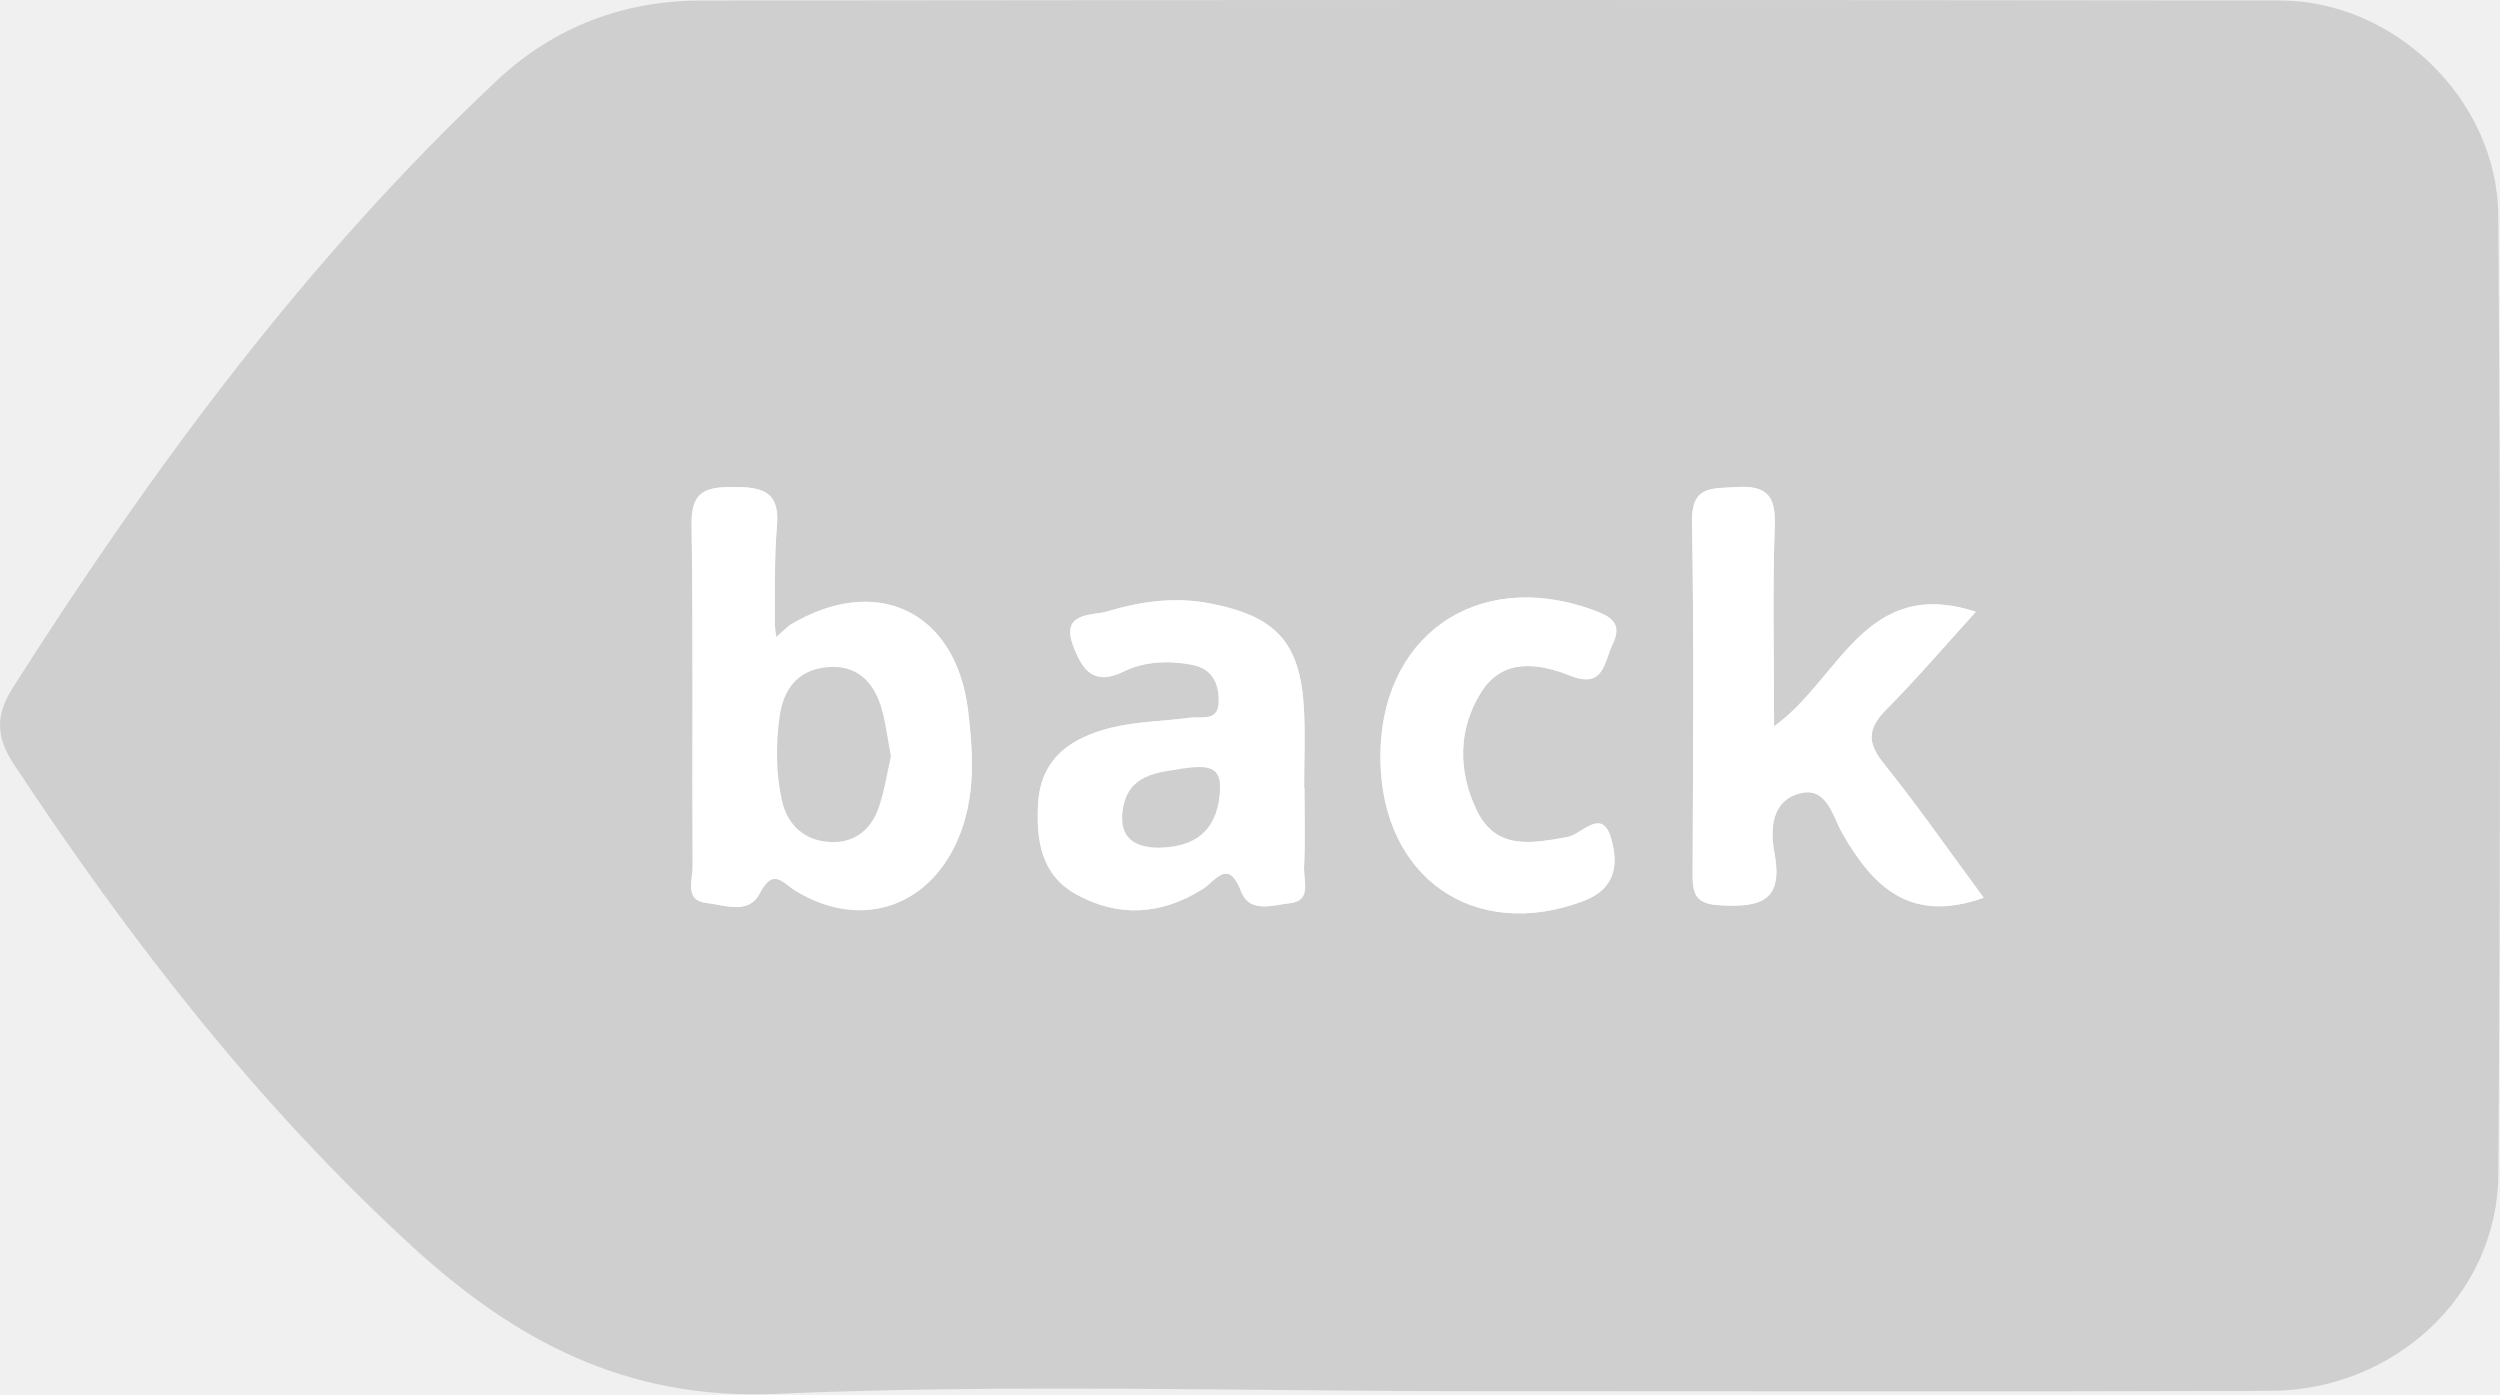
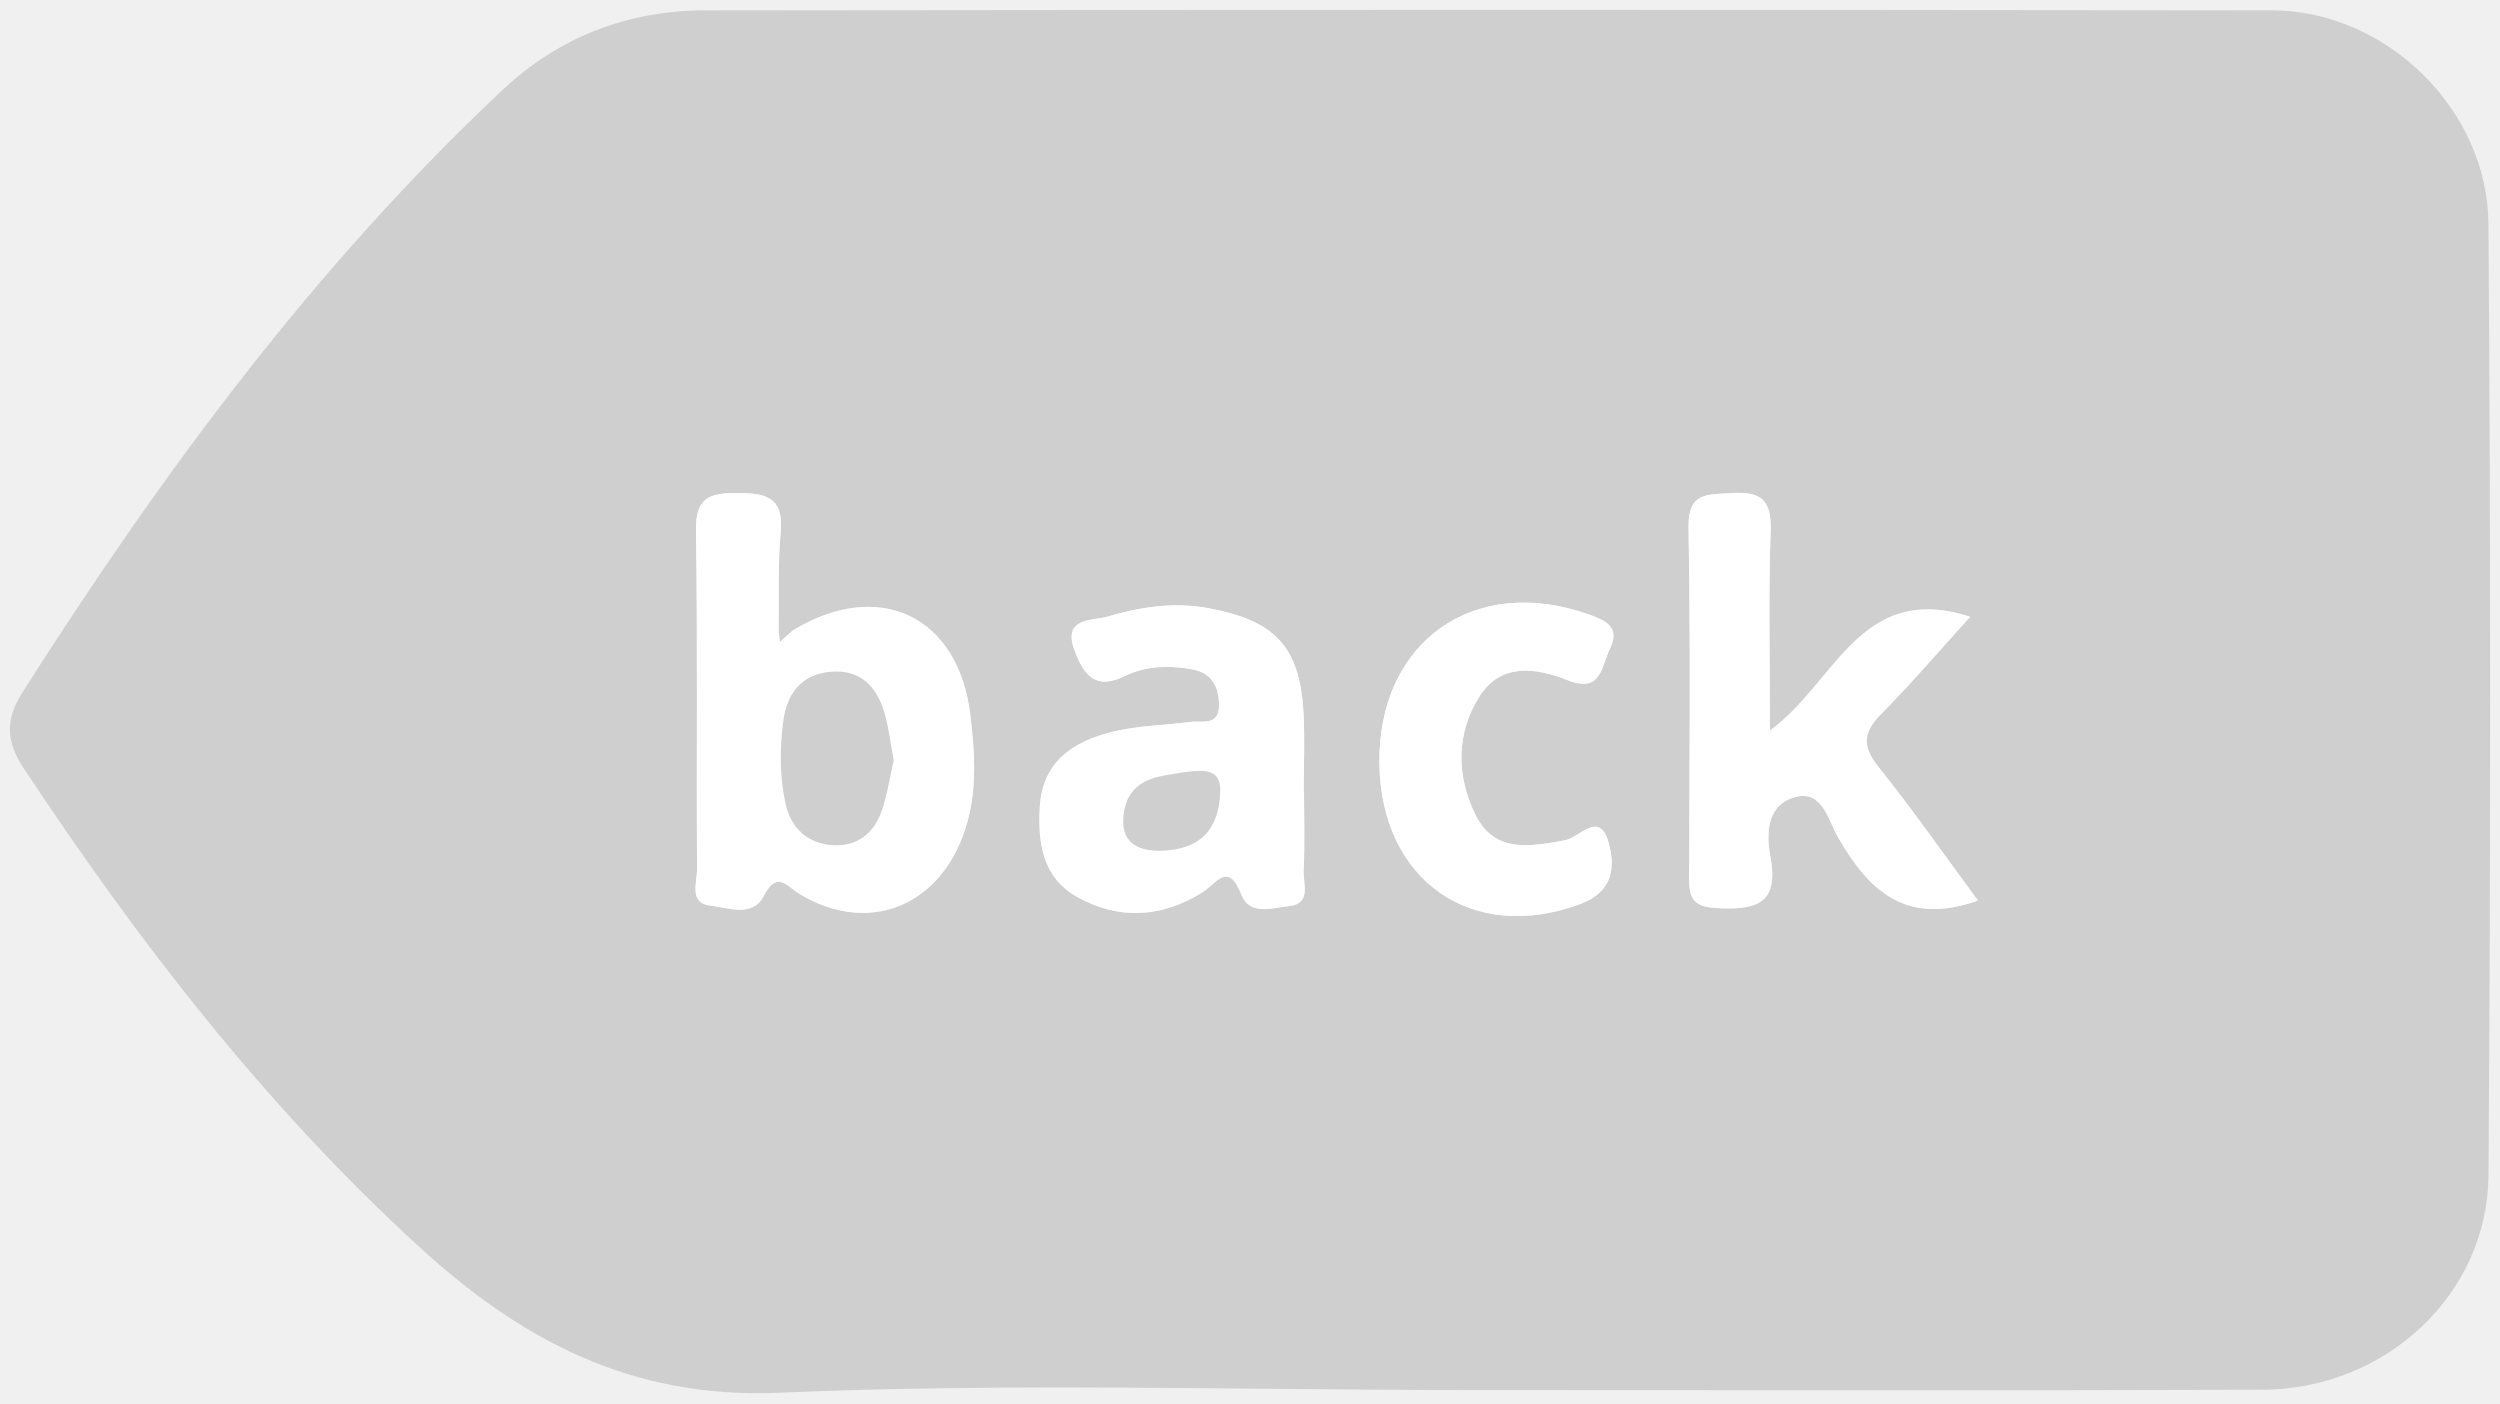
- <svg xmlns="http://www.w3.org/2000/svg" version="1.1" id="Layer_1" x="0px" y="0px" width="251.605px" height="140.329px" viewBox="185.467 335.988 251.605 140.329" enable-background="new 185.467 335.988 251.605 140.329" xml:space="preserve">
+ <svg xmlns="http://www.w3.org/2000/svg" version="1.1" id="Layer_1" x="0px" y="0px" viewBox="184.467 334.988 253.605 142.329" enable-background="new 184.467 334.988 253.605 142.329" xml:space="preserve">
  <g id="gyNqUs_1_">
    <g>
      <g>
-         <path opacity="0.14" d="M333.996,475.998c-23.496,0.003-47.024-0.742-70.476,0.271c-15.068,0.651-26.288-5.396-36.671-14.927     c-15.568-14.289-28.36-30.847-39.968-48.408c-1.807-2.732-1.918-4.909-0.128-7.724c14.075-22.123,29.553-43.122,48.745-61.143     c5.684-5.337,12.693-8.017,20.475-8.026c52.99-0.066,105.98-0.073,158.97-0.004c11.513,0.015,21.876,9.998,21.958,21.68     c0.226,32.159,0.227,64.322,0.004,96.481c-0.085,12.116-10.466,21.723-22.924,21.769     C387.319,476.062,360.658,475.996,333.996,475.998z M264.849,398.965c-0.466-0.014-0.933-0.024-1.398-0.039     c0.053-3.32-0.088-6.658,0.21-9.956c0.327-3.614-1.539-3.966-4.461-3.971c-2.828-0.005-4.181,0.521-4.129,3.796     c0.179,11.461,0.041,22.927,0.108,34.391c0.008,1.312-0.844,3.42,1.332,3.666c1.798,0.204,4.301,1.225,5.415-0.94     c1.377-2.678,2.303-1.05,3.687-0.22c6.714,4.028,13.747,1.457,16.52-5.88c1.528-4.044,1.259-8.194,0.766-12.305     C281.685,397.418,273.565,393.631,264.849,398.965z M385.11,426.339c-3.396-4.601-6.592-9.198-10.089-13.554     c-1.734-2.16-1.521-3.57,0.336-5.441c3.088-3.113,5.94-6.461,8.963-9.787c-11.166-3.637-13.695,6.803-20.306,11.527     c0-7.062-0.166-13.643,0.071-20.208c0.114-3.157-0.95-4.06-3.971-3.866c-2.479,0.159-4.425-0.123-4.36,3.521     c0.212,11.812,0.103,23.629,0.061,35.444c-0.008,1.906,0.269,2.982,2.643,3.116c3.878,0.218,6.535-0.195,5.608-5.15     c-0.471-2.508-0.349-5.453,2.689-6.141c2.596-0.587,3.203,2.436,4.126,4.05C374.019,425.336,377.803,428.941,385.11,426.339z      M316.748,415.29c-0.01,0-0.021,0-0.028,0c0-2.663,0.12-5.331-0.022-7.986c-0.367-6.753-2.909-9.352-9.573-10.607     c-3.57-0.673-6.99-0.141-10.302,0.847c-1.414,0.421-4.646,0.014-3.346,3.441c0.918,2.422,2.039,4.086,5.123,2.573     c2.092-1.025,4.502-1.104,6.839-0.661c1.989,0.378,2.698,1.811,2.69,3.646c-0.008,2.146-1.752,1.526-2.935,1.685     c-2.636,0.354-5.349,0.366-7.909,1.006c-3.922,0.977-7.072,2.989-7.338,7.635c-0.21,3.667,0.302,7.168,3.805,9.117     c4.242,2.36,8.592,2.104,12.733-0.504c1.359-0.857,2.576-3.166,3.892,0.225c0.872,2.247,3.222,1.357,4.885,1.188     c2.259-0.23,1.385-2.293,1.449-3.616C316.839,420.619,316.748,417.953,316.748,415.29z M324.395,412.417     c0.138,11.912,9.421,18.331,20.333,14.294c3.473-1.285,3.604-3.854,2.876-6.369c-0.907-3.142-2.974-0.373-4.353-0.123     c-3.595,0.65-7.187,1.371-9.142-2.634c-1.918-3.931-1.927-8.219,0.432-11.943c2.178-3.441,5.737-2.929,8.982-1.642     c3.403,1.352,3.381-1.432,4.249-3.19c1.097-2.222-0.421-2.878-2.098-3.478C334.009,393.167,324.252,400.077,324.395,412.417z" />
+         <path opacity="0.14" enable-background="new    " d="M333.996,475.998c-23.496,0.003-47.024-0.742-70.476,0.271     c-15.068,0.651-26.288-5.396-36.671-14.927c-15.568-14.289-28.36-30.847-39.968-48.408c-1.807-2.732-1.918-4.909-0.128-7.724     c14.075-22.123,29.553-43.122,48.745-61.143c5.684-5.337,12.693-8.017,20.475-8.026c52.99-0.066,105.98-0.073,158.97-0.004     c11.513,0.015,21.876,9.998,21.958,21.68c0.226,32.159,0.227,64.322,0.004,96.481c-0.085,12.116-10.466,21.723-22.924,21.769     C387.319,476.062,360.658,475.996,333.996,475.998z M264.849,398.965c-0.466-0.014-0.933-0.024-1.398-0.039     c0.053-3.32-0.088-6.658,0.21-9.956c0.327-3.614-1.539-3.966-4.461-3.971c-2.828-0.005-4.181,0.521-4.129,3.796     c0.179,11.461,0.041,22.927,0.108,34.391c0.008,1.312-0.844,3.42,1.332,3.666c1.798,0.204,4.301,1.225,5.415-0.94     c1.377-2.678,2.303-1.05,3.687-0.22c6.714,4.028,13.747,1.457,16.52-5.88c1.528-4.044,1.259-8.194,0.766-12.305     C281.685,397.418,273.565,393.631,264.849,398.965z M385.11,426.339c-3.396-4.601-6.592-9.198-10.089-13.554     c-1.734-2.16-1.521-3.57,0.336-5.441c3.088-3.113,5.94-6.461,8.963-9.787c-11.166-3.637-13.695,6.803-20.306,11.527     c0-7.062-0.166-13.643,0.071-20.208c0.114-3.157-0.95-4.06-3.971-3.866c-2.479,0.159-4.425-0.123-4.36,3.521     c0.212,11.812,0.103,23.629,0.061,35.444c-0.008,1.906,0.269,2.982,2.643,3.116c3.878,0.218,6.535-0.195,5.608-5.15     c-0.471-2.508-0.349-5.453,2.689-6.141c2.596-0.587,3.203,2.436,4.126,4.05C374.019,425.336,377.803,428.941,385.11,426.339z      M316.748,415.29c-0.01,0-0.021,0-0.028,0c0-2.663,0.12-5.331-0.022-7.986c-0.367-6.753-2.909-9.352-9.573-10.607     c-3.57-0.673-6.99-0.141-10.302,0.847c-1.414,0.421-4.646,0.014-3.346,3.441c0.918,2.422,2.039,4.086,5.123,2.573     c2.092-1.025,4.502-1.104,6.839-0.661c1.989,0.378,2.698,1.811,2.69,3.646c-0.008,2.146-1.752,1.526-2.935,1.685     c-2.636,0.354-5.349,0.366-7.909,1.006c-3.922,0.977-7.072,2.989-7.338,7.635c-0.21,3.667,0.302,7.168,3.805,9.117     c4.242,2.36,8.592,2.104,12.733-0.504c1.359-0.857,2.576-3.166,3.892,0.225c0.872,2.247,3.222,1.357,4.885,1.188     c2.259-0.23,1.385-2.293,1.449-3.616C316.839,420.619,316.748,417.953,316.748,415.29z M324.395,412.417     c0.138,11.912,9.421,18.331,20.333,14.294c3.473-1.285,3.604-3.854,2.876-6.369c-0.907-3.142-2.974-0.373-4.353-0.123     c-3.595,0.65-7.187,1.371-9.142-2.634c-1.918-3.931-1.927-8.219,0.432-11.943c2.178-3.441,5.737-2.929,8.982-1.642     c3.403,1.352,3.381-1.432,4.249-3.19c1.097-2.222-0.421-2.878-2.098-3.478C334.009,393.167,324.252,400.077,324.395,412.417z" />
        <path fill="#FFFFFF" d="M264.849,398.965c8.716-5.334,16.836-1.547,18.047,8.543c0.493,4.109,0.762,8.261-0.766,12.305     c-2.773,7.337-9.805,9.908-16.52,5.88c-1.383-0.83-2.309-2.458-3.687,0.22c-1.114,2.165-3.617,1.146-5.415,0.94     c-2.175-0.246-1.324-2.354-1.332-3.665c-0.067-11.465,0.071-22.931-0.108-34.392c-0.051-3.275,1.301-3.801,4.129-3.796     c2.922,0.005,4.788,0.357,4.461,3.971c-0.298,3.298-0.157,6.636-0.21,9.956c0.047,0.387,0.094,0.771,0.142,1.156     C264.011,399.71,264.43,399.338,264.849,398.965z M275.128,412.111c-0.315-1.686-0.499-3.161-0.877-4.587     c-0.763-2.886-2.542-4.725-5.69-4.37c-2.834,0.317-4.269,2.215-4.638,5.005c-0.373,2.814-0.37,5.637,0.24,8.389     c0.555,2.505,2.304,4.063,4.899,4.184c2.41,0.11,4.091-1.269,4.851-3.503C274.492,415.527,274.757,413.721,275.128,412.111z" />
        <path fill="#FFFFFF" d="M385.11,426.339c-7.309,2.604-11.093-1.003-14.229-6.487c-0.923-1.614-1.53-4.637-4.126-4.05     c-3.038,0.688-3.16,3.633-2.689,6.141c0.927,4.955-1.73,5.368-5.608,5.15c-2.374-0.134-2.649-1.21-2.643-3.116     c0.042-11.814,0.151-23.633-0.061-35.444c-0.063-3.644,1.882-3.363,4.36-3.521c3.021-0.193,4.085,0.709,3.971,3.866     c-0.237,6.565-0.071,13.145-0.071,20.208c6.609-4.726,9.14-15.164,20.306-11.527c-3.021,3.326-5.875,6.674-8.963,9.787     c-1.855,1.871-2.07,3.281-0.337,5.441C378.52,417.141,381.714,421.738,385.11,426.339z" />
        <path fill="#FFFFFF" d="M316.748,415.29c0,2.663,0.091,5.329-0.039,7.985c-0.064,1.323,0.81,3.386-1.449,3.616     c-1.663,0.171-4.013,1.061-4.885-1.188c-1.314-3.391-2.531-1.082-3.892-0.226c-4.142,2.608-8.491,2.865-12.733,0.505     c-3.503-1.949-4.016-5.45-3.805-9.117c0.266-4.646,3.416-6.658,7.338-7.635c2.561-0.64,5.273-0.652,7.909-1.006     c1.182-0.157,2.927,0.462,2.935-1.685c0.008-1.836-0.701-3.27-2.69-3.646c-2.337-0.442-4.747-0.363-6.839,0.662     c-3.084,1.513-4.205-0.151-5.123-2.573c-1.3-3.429,1.932-3.021,3.346-3.441c3.312-0.987,6.732-1.521,10.302-0.847     c6.664,1.256,9.206,3.854,9.573,10.607c0.144,2.655,0.022,5.323,0.022,7.986C316.729,415.29,316.738,415.29,316.748,415.29z      M304.402,413.35c-2.107,0.409-5.719,0.359-5.988,4.688c-0.16,2.57,1.7,3.334,3.969,3.248c3.792-0.146,5.73-2.107,5.866-5.926     C308.327,413.144,307.028,412.961,304.402,413.35z" />
        <path fill="#FFFFFF" d="M324.395,412.417c-0.143-12.34,9.614-19.25,21.281-15.085c1.677,0.6,3.193,1.256,2.098,3.478     c-0.868,1.76-0.846,4.542-4.249,3.19c-3.245-1.287-6.806-1.801-8.982,1.642c-2.357,3.726-2.35,8.014-0.432,11.943     c1.955,4.005,5.547,3.284,9.142,2.634c1.379-0.25,3.444-3.019,4.354,0.123c0.729,2.515,0.596,5.084-2.877,6.369     C333.814,430.748,324.531,424.329,324.395,412.417z" />
-         <path opacity="0.14" d="M264.849,398.965c-0.419,0.373-0.838,0.745-1.257,1.117c-0.047-0.385-0.094-0.771-0.142-1.156     C263.917,398.939,264.383,398.951,264.849,398.965z" />
-         <path opacity="0.14" d="M275.128,412.111c-0.371,1.608-0.636,3.416-1.215,5.116c-0.76,2.234-2.441,3.613-4.851,3.503     c-2.595-0.119-4.344-1.679-4.899-4.184c-0.609-2.752-0.612-5.573-0.24-8.389c0.369-2.79,1.803-4.688,4.638-5.005     c3.148-0.354,4.927,1.484,5.69,4.37C274.629,408.95,274.813,410.427,275.128,412.111z" />
-         <path opacity="0.14" d="M304.402,413.35c2.626-0.389,3.925-0.206,3.847,2.011c-0.136,3.817-2.074,5.78-5.866,5.926     c-2.269,0.086-4.128-0.678-3.969-3.248C298.683,413.709,302.295,413.759,304.402,413.35z" />
+         <path opacity="0.14" enable-background="new    " d="M264.849,398.965c-0.419,0.373-0.838,0.745-1.257,1.117     c-0.047-0.385-0.094-0.771-0.142-1.156C263.917,398.939,264.383,398.951,264.849,398.965z" />
+         <path opacity="0.14" enable-background="new    " d="M275.128,412.111c-0.371,1.608-0.636,3.416-1.215,5.116     c-0.76,2.234-2.441,3.613-4.851,3.503c-2.595-0.119-4.344-1.679-4.899-4.184c-0.609-2.752-0.612-5.573-0.24-8.389     c0.369-2.79,1.803-4.688,4.638-5.005c3.148-0.354,4.927,1.484,5.69,4.37C274.629,408.95,274.813,410.427,275.128,412.111z" />
+         <path opacity="0.14" enable-background="new    " d="M304.402,413.35c2.626-0.389,3.925-0.206,3.847,2.011     c-0.136,3.817-2.074,5.78-5.866,5.926c-2.269,0.086-4.128-0.678-3.969-3.248C298.683,413.709,302.295,413.759,304.402,413.35z" />
      </g>
    </g>
  </g>
</svg>
